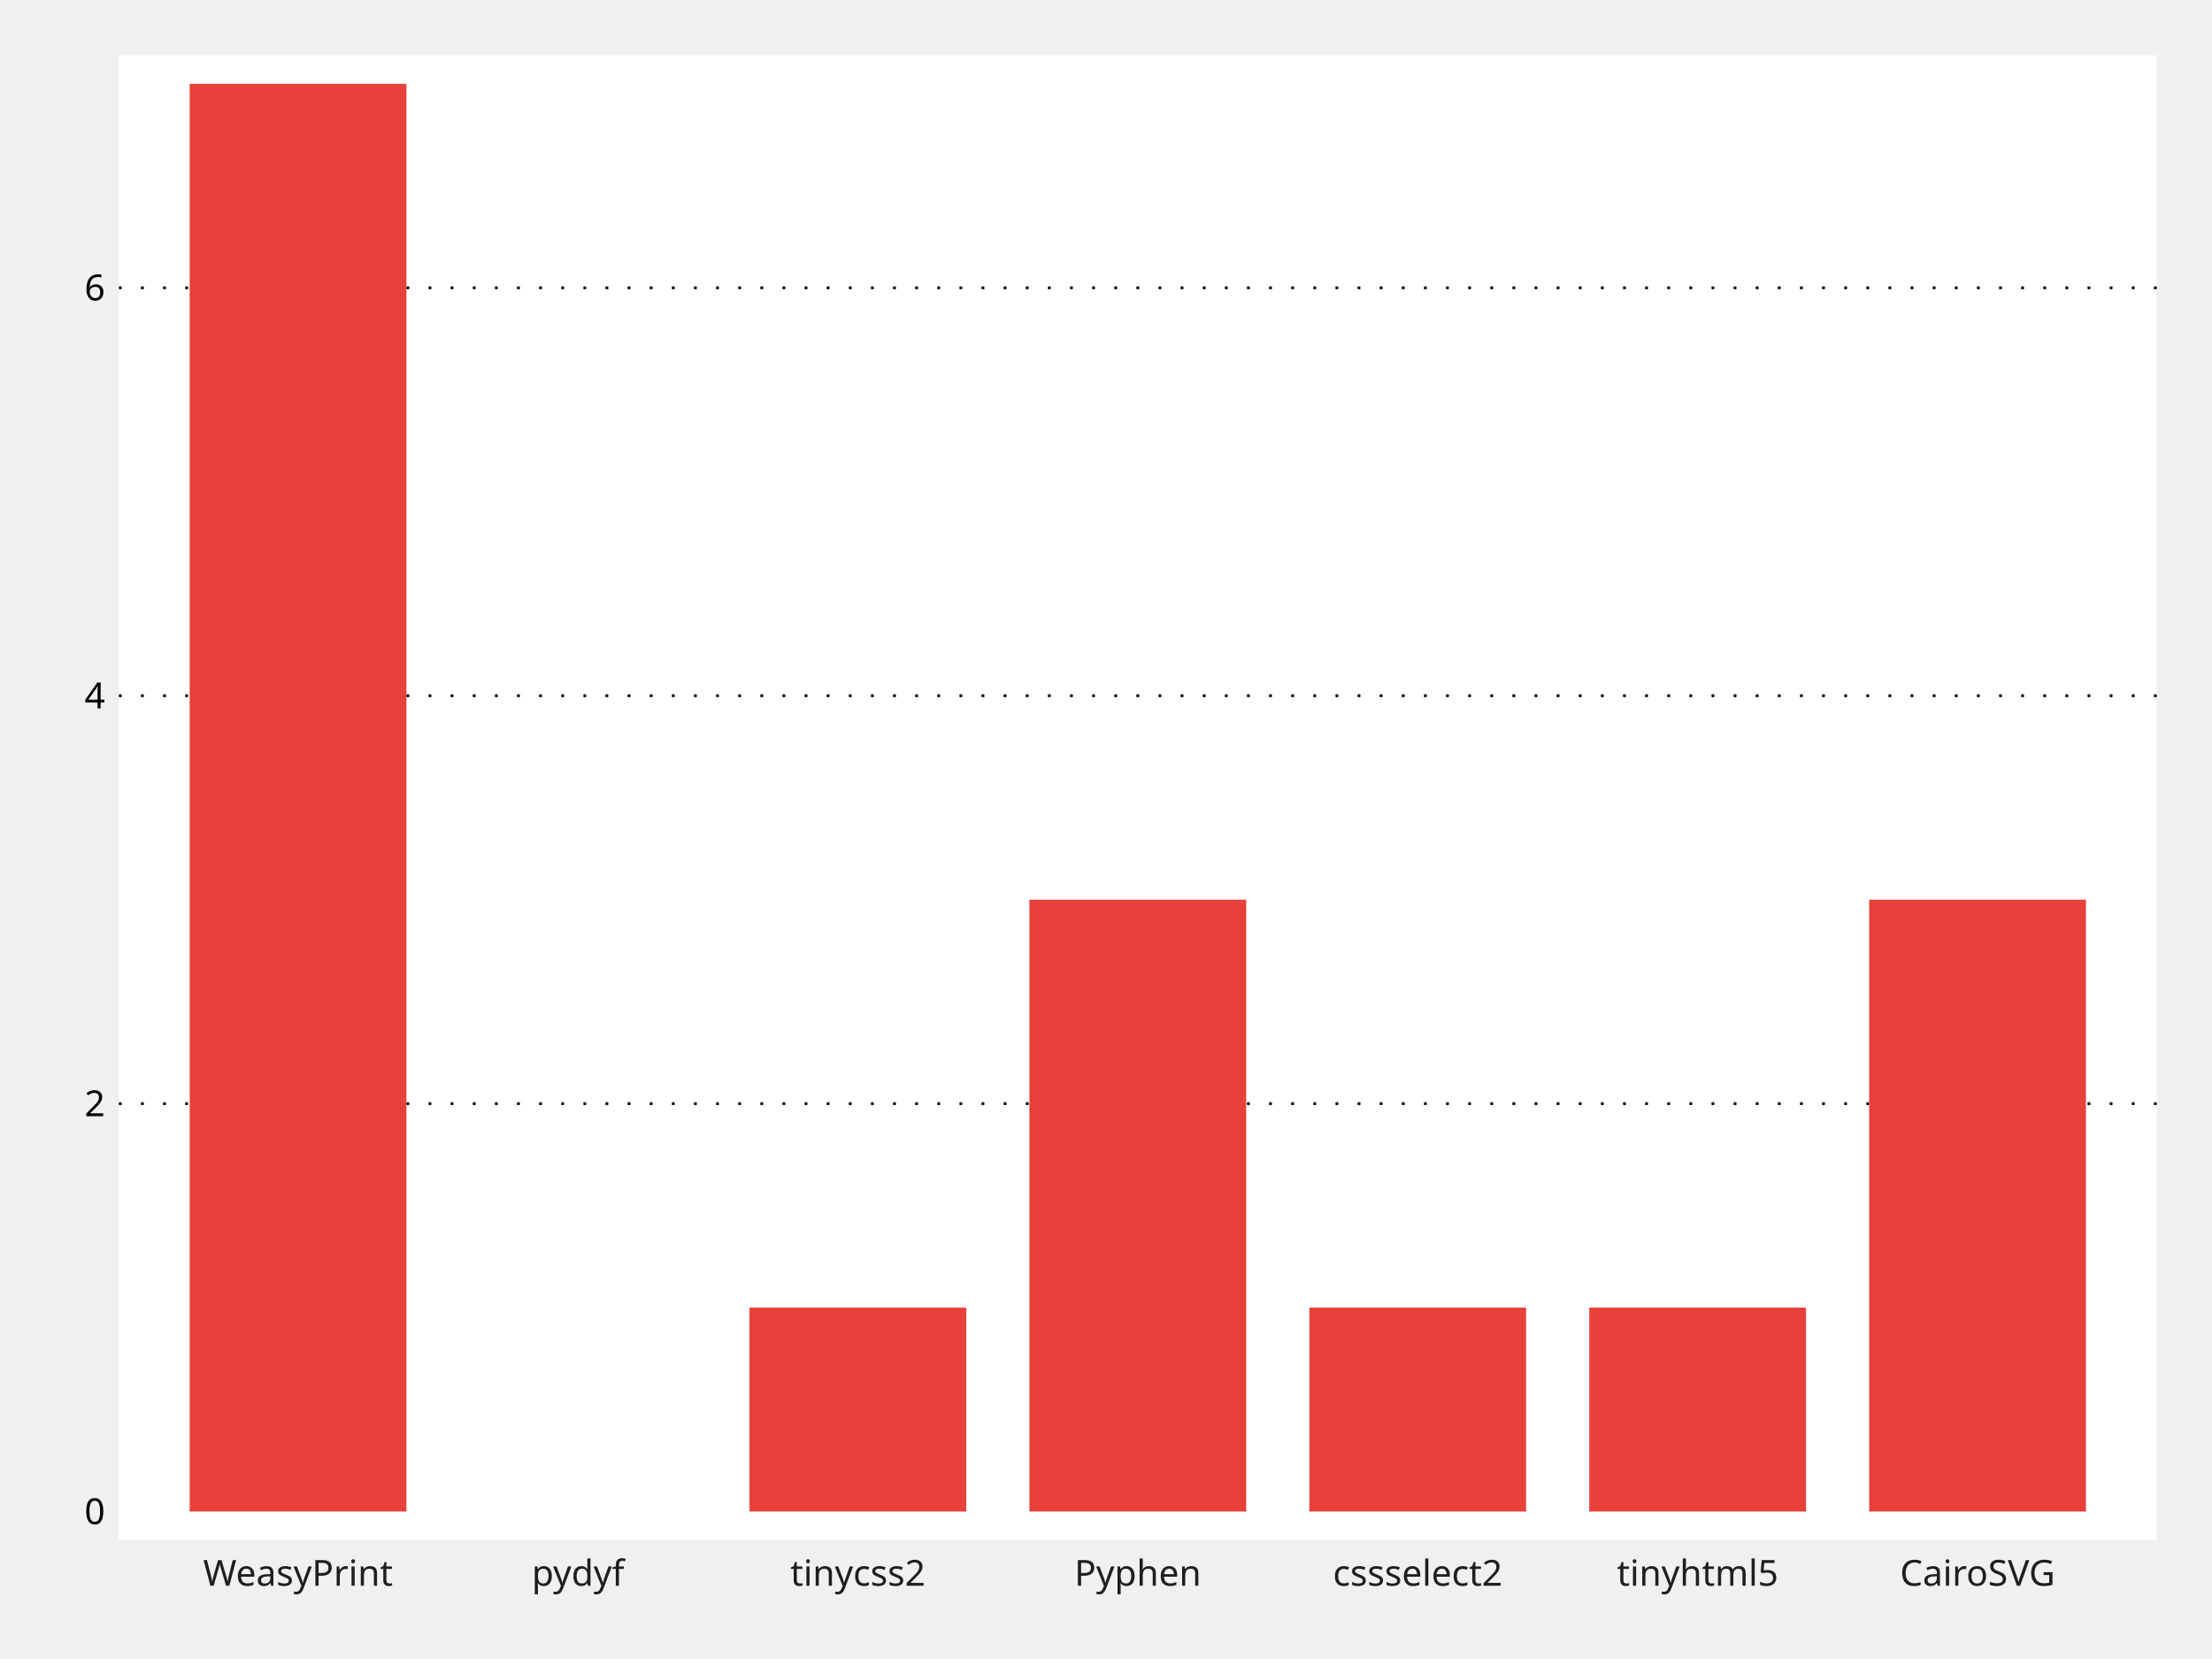
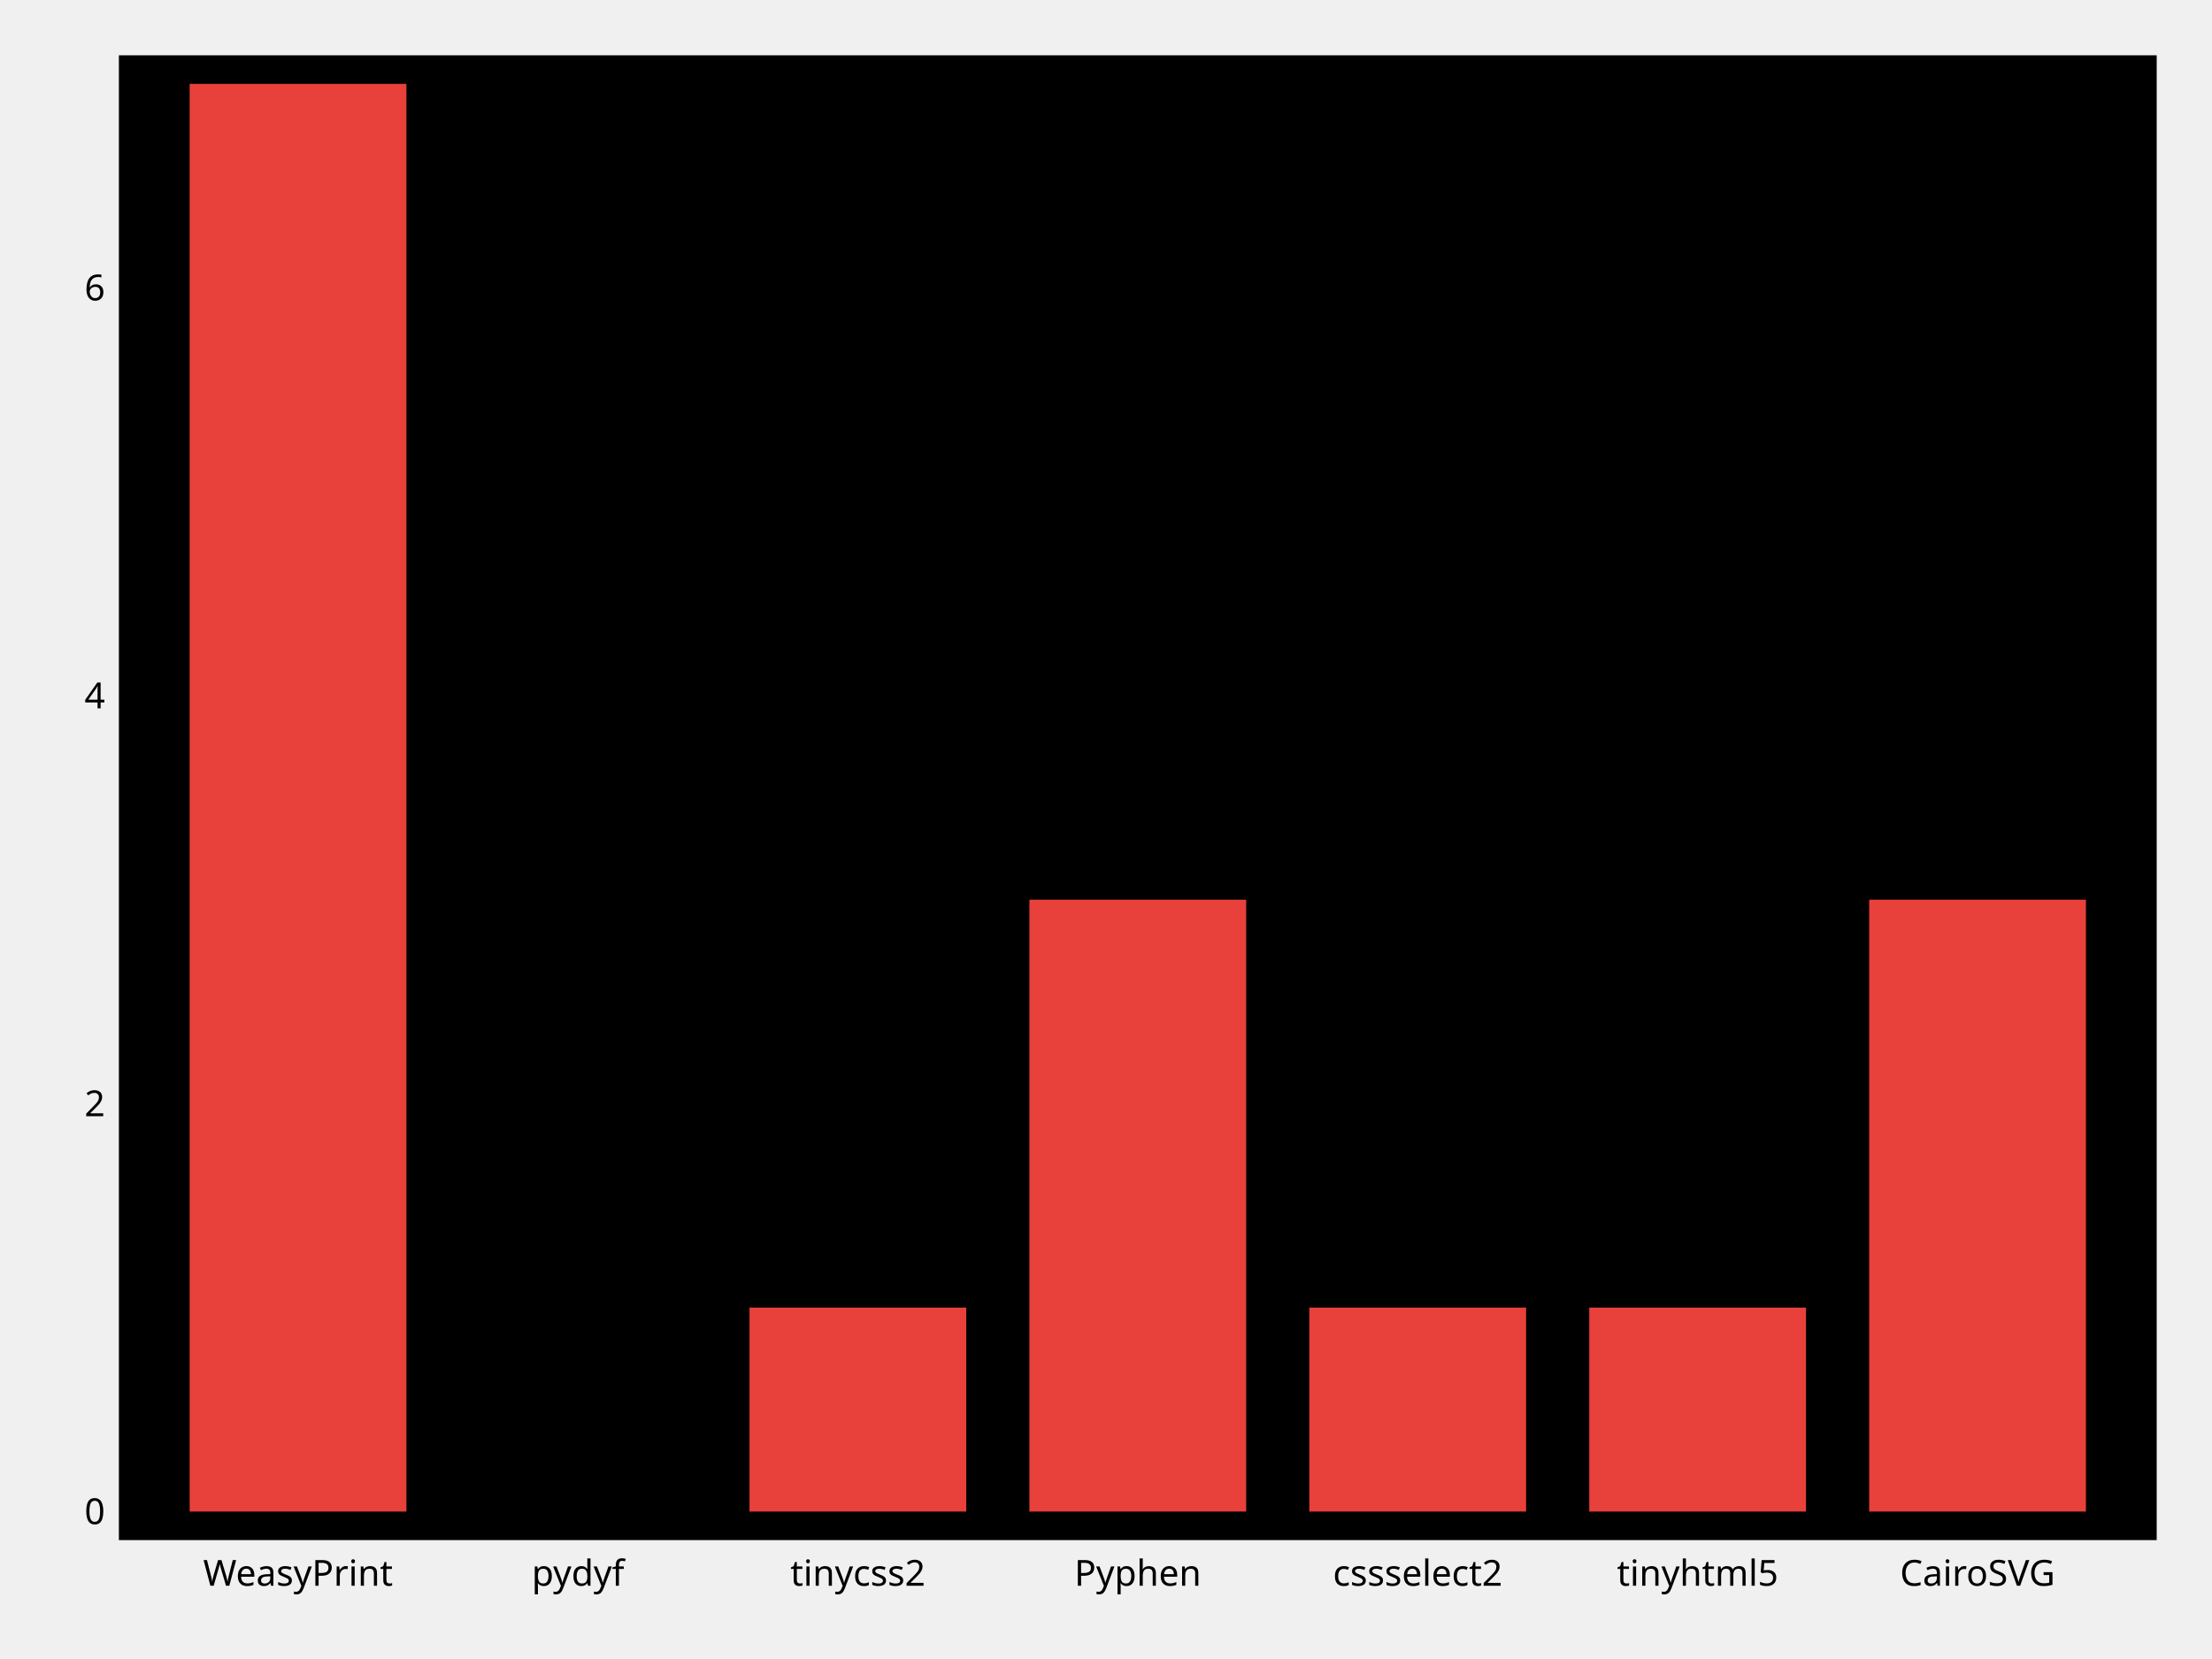
<svg xmlns="http://www.w3.org/2000/svg" id="chart-2d9907bf-d606-45dc-9178-d5618b9b0c70" class="pygal-chart" viewBox="0 0 800 600">
  <defs>
-     <style type="text/css">#chart-2d9907bf-d606-45dc-9178-d5618b9b0c70{-webkit-user-select:none;-webkit-font-smoothing:antialiased;font-family:ClarityCity}#chart-2d9907bf-d606-45dc-9178-d5618b9b0c70 .title{font-family:ClarityCity;font-size:16px}#chart-2d9907bf-d606-45dc-9178-d5618b9b0c70 .legends .legend text{font-family:ClarityCity;font-size:14px}#chart-2d9907bf-d606-45dc-9178-d5618b9b0c70 .axis text{font-family:ClarityCity;font-size:13px}#chart-2d9907bf-d606-45dc-9178-d5618b9b0c70 .axis text.major{font-family:ClarityCity;font-size:13px}#chart-2d9907bf-d606-45dc-9178-d5618b9b0c70 .text-overlay text.value{font-family:ClarityCity;font-size:16px}#chart-2d9907bf-d606-45dc-9178-d5618b9b0c70 .text-overlay text.label{font-family:ClarityCity;font-size:10px}#chart-2d9907bf-d606-45dc-9178-d5618b9b0c70 .tooltip{font-family:ClarityCity;font-size:14px}#chart-2d9907bf-d606-45dc-9178-d5618b9b0c70 text.no_data{font-family:ClarityCity;font-size:64px}
- #chart-2d9907bf-d606-45dc-9178-d5618b9b0c70{background-color:transparent}#chart-2d9907bf-d606-45dc-9178-d5618b9b0c70 path,#chart-2d9907bf-d606-45dc-9178-d5618b9b0c70 line,#chart-2d9907bf-d606-45dc-9178-d5618b9b0c70 rect,#chart-2d9907bf-d606-45dc-9178-d5618b9b0c70 circle{-webkit-transition:150ms;-moz-transition:150ms;transition:150ms}#chart-2d9907bf-d606-45dc-9178-d5618b9b0c70 .graph &gt; .background{fill:transparent}#chart-2d9907bf-d606-45dc-9178-d5618b9b0c70 .plot &gt; .background{fill:white}#chart-2d9907bf-d606-45dc-9178-d5618b9b0c70 .graph{fill:rgba(0,0,0,.87)}#chart-2d9907bf-d606-45dc-9178-d5618b9b0c70 text.no_data{fill:rgba(0,0,0,1)}#chart-2d9907bf-d606-45dc-9178-d5618b9b0c70 .title{fill:rgba(0,0,0,1)}#chart-2d9907bf-d606-45dc-9178-d5618b9b0c70 .legends .legend text{fill:rgba(0,0,0,.87)}#chart-2d9907bf-d606-45dc-9178-d5618b9b0c70 .legends .legend:hover text{fill:rgba(0,0,0,1)}#chart-2d9907bf-d606-45dc-9178-d5618b9b0c70 .axis .line{stroke:rgba(0,0,0,1)}#chart-2d9907bf-d606-45dc-9178-d5618b9b0c70 .axis .guide.line{stroke:rgba(0,0,0,.54)}#chart-2d9907bf-d606-45dc-9178-d5618b9b0c70 .axis .major.line{stroke:rgba(0,0,0,.87)}#chart-2d9907bf-d606-45dc-9178-d5618b9b0c70 .axis text.major{fill:rgba(0,0,0,1)}#chart-2d9907bf-d606-45dc-9178-d5618b9b0c70 .axis.y .guides:hover .guide.line,#chart-2d9907bf-d606-45dc-9178-d5618b9b0c70 .line-graph .axis.x .guides:hover .guide.line,#chart-2d9907bf-d606-45dc-9178-d5618b9b0c70 .stackedline-graph .axis.x .guides:hover .guide.line,#chart-2d9907bf-d606-45dc-9178-d5618b9b0c70 .xy-graph .axis.x .guides:hover .guide.line{stroke:rgba(0,0,0,1)}#chart-2d9907bf-d606-45dc-9178-d5618b9b0c70 .axis .guides:hover text{fill:rgba(0,0,0,1)}#chart-2d9907bf-d606-45dc-9178-d5618b9b0c70 .reactive{fill-opacity:1;stroke-opacity:.8;stroke-width:1}#chart-2d9907bf-d606-45dc-9178-d5618b9b0c70 .ci{stroke:rgba(0,0,0,.87)}#chart-2d9907bf-d606-45dc-9178-d5618b9b0c70 .reactive.active,#chart-2d9907bf-d606-45dc-9178-d5618b9b0c70 .active .reactive{fill-opacity:1;stroke-opacity:.9;stroke-width:4}#chart-2d9907bf-d606-45dc-9178-d5618b9b0c70 .ci .reactive.active{stroke-width:1.5}#chart-2d9907bf-d606-45dc-9178-d5618b9b0c70 .series text{fill:rgba(0,0,0,1)}#chart-2d9907bf-d606-45dc-9178-d5618b9b0c70 .tooltip rect{fill:white;stroke:rgba(0,0,0,1);-webkit-transition:opacity 150ms;-moz-transition:opacity 150ms;transition:opacity 150ms}#chart-2d9907bf-d606-45dc-9178-d5618b9b0c70 .tooltip .label{fill:rgba(0,0,0,.87)}#chart-2d9907bf-d606-45dc-9178-d5618b9b0c70 .tooltip .label{fill:rgba(0,0,0,.87)}#chart-2d9907bf-d606-45dc-9178-d5618b9b0c70 .tooltip .legend{font-size:.8em;fill:rgba(0,0,0,.54)}#chart-2d9907bf-d606-45dc-9178-d5618b9b0c70 .tooltip .x_label{font-size:.6em;fill:rgba(0,0,0,1)}#chart-2d9907bf-d606-45dc-9178-d5618b9b0c70 .tooltip .xlink{font-size:.5em;text-decoration:underline}#chart-2d9907bf-d606-45dc-9178-d5618b9b0c70 .tooltip .value{font-size:1.5em}#chart-2d9907bf-d606-45dc-9178-d5618b9b0c70 .bound{font-size:.5em}#chart-2d9907bf-d606-45dc-9178-d5618b9b0c70 .max-value{font-size:.75em;fill:rgba(0,0,0,.54)}#chart-2d9907bf-d606-45dc-9178-d5618b9b0c70 .map-element{fill:white;stroke:rgba(0,0,0,.54) !important}#chart-2d9907bf-d606-45dc-9178-d5618b9b0c70 .map-element .reactive{fill-opacity:inherit;stroke-opacity:inherit}#chart-2d9907bf-d606-45dc-9178-d5618b9b0c70 .color-0,#chart-2d9907bf-d606-45dc-9178-d5618b9b0c70 .color-0 a:visited{stroke:#e8403a;fill:#e8403a}#chart-2d9907bf-d606-45dc-9178-d5618b9b0c70 .text-overlay .color-0 text{fill:black}
- #chart-2d9907bf-d606-45dc-9178-d5618b9b0c70 text.no_data{text-anchor:middle}#chart-2d9907bf-d606-45dc-9178-d5618b9b0c70 .guide.line{fill:none}#chart-2d9907bf-d606-45dc-9178-d5618b9b0c70 .centered{text-anchor:middle}#chart-2d9907bf-d606-45dc-9178-d5618b9b0c70 .title{text-anchor:middle}#chart-2d9907bf-d606-45dc-9178-d5618b9b0c70 .legends .legend text{fill-opacity:1}#chart-2d9907bf-d606-45dc-9178-d5618b9b0c70 .axis.x text{text-anchor:middle}#chart-2d9907bf-d606-45dc-9178-d5618b9b0c70 .axis.x:not(.web) text[transform]{text-anchor:start}#chart-2d9907bf-d606-45dc-9178-d5618b9b0c70 .axis.x:not(.web) text[transform].backwards{text-anchor:end}#chart-2d9907bf-d606-45dc-9178-d5618b9b0c70 .axis.y text{text-anchor:end}#chart-2d9907bf-d606-45dc-9178-d5618b9b0c70 .axis.y text[transform].backwards{text-anchor:start}#chart-2d9907bf-d606-45dc-9178-d5618b9b0c70 .axis.y2 text{text-anchor:start}#chart-2d9907bf-d606-45dc-9178-d5618b9b0c70 .axis.y2 text[transform].backwards{text-anchor:end}#chart-2d9907bf-d606-45dc-9178-d5618b9b0c70 .axis .guide.line{stroke-dasharray:1 20;stroke:black}#chart-2d9907bf-d606-45dc-9178-d5618b9b0c70 .axis .major.guide.line{stroke-dasharray:1 7;stroke:black}#chart-2d9907bf-d606-45dc-9178-d5618b9b0c70 .horizontal .axis.y .guide.line,#chart-2d9907bf-d606-45dc-9178-d5618b9b0c70 .horizontal .axis.y2 .guide.line,#chart-2d9907bf-d606-45dc-9178-d5618b9b0c70 .vertical .axis.x .guide.line{opacity:0}#chart-2d9907bf-d606-45dc-9178-d5618b9b0c70 .horizontal .axis.always_show .guide.line,#chart-2d9907bf-d606-45dc-9178-d5618b9b0c70 .vertical .axis.always_show .guide.line{opacity:1 !important}#chart-2d9907bf-d606-45dc-9178-d5618b9b0c70 .axis.y .guides:hover .guide.line,#chart-2d9907bf-d606-45dc-9178-d5618b9b0c70 .axis.y2 .guides:hover .guide.line,#chart-2d9907bf-d606-45dc-9178-d5618b9b0c70 .axis.x .guides:hover .guide.line{opacity:1}#chart-2d9907bf-d606-45dc-9178-d5618b9b0c70 .axis .guides:hover text{opacity:1}#chart-2d9907bf-d606-45dc-9178-d5618b9b0c70 .nofill{fill:none}#chart-2d9907bf-d606-45dc-9178-d5618b9b0c70 .subtle-fill{fill-opacity:.2}#chart-2d9907bf-d606-45dc-9178-d5618b9b0c70 .dot{stroke-width:1px;fill-opacity:1;stroke-opacity:1}#chart-2d9907bf-d606-45dc-9178-d5618b9b0c70 .dot.active{stroke-width:5px}#chart-2d9907bf-d606-45dc-9178-d5618b9b0c70 .dot.negative{fill:transparent}#chart-2d9907bf-d606-45dc-9178-d5618b9b0c70 text,#chart-2d9907bf-d606-45dc-9178-d5618b9b0c70 tspan{stroke:none !important}#chart-2d9907bf-d606-45dc-9178-d5618b9b0c70 .series text.active{opacity:1}#chart-2d9907bf-d606-45dc-9178-d5618b9b0c70 .tooltip rect{fill-opacity:.95;stroke-width:.5}#chart-2d9907bf-d606-45dc-9178-d5618b9b0c70 .tooltip text{fill-opacity:1}#chart-2d9907bf-d606-45dc-9178-d5618b9b0c70 .showable{visibility:hidden}#chart-2d9907bf-d606-45dc-9178-d5618b9b0c70 .showable.shown{visibility:visible}#chart-2d9907bf-d606-45dc-9178-d5618b9b0c70 .gauge-background{fill:rgba(229,229,229,1);stroke:none}#chart-2d9907bf-d606-45dc-9178-d5618b9b0c70 .bg-lines{stroke:transparent;stroke-width:2px}
+     <style type="text/css">:root{color-scheme:light dark}#chart-2d9907bf-d606-45dc-9178-d5618b9b0c70{-webkit-user-select:none;-webkit-font-smoothing:antialiased;font-family:ClarityCity}#chart-2d9907bf-d606-45dc-9178-d5618b9b0c70 .title{font-family:ClarityCity;font-size:16px}#chart-2d9907bf-d606-45dc-9178-d5618b9b0c70 .legends .legend text{font-family:ClarityCity;font-size:14px}#chart-2d9907bf-d606-45dc-9178-d5618b9b0c70 .axis text{font-family:ClarityCity;font-size:13px}#chart-2d9907bf-d606-45dc-9178-d5618b9b0c70 .axis text.major{font-family:ClarityCity;font-size:13px}#chart-2d9907bf-d606-45dc-9178-d5618b9b0c70 .text-overlay text.value{font-family:ClarityCity;font-size:16px}#chart-2d9907bf-d606-45dc-9178-d5618b9b0c70 .text-overlay text.label{font-family:ClarityCity;font-size:10px}#chart-2d9907bf-d606-45dc-9178-d5618b9b0c70 .tooltip{font-family:ClarityCity;font-size:14px}#chart-2d9907bf-d606-45dc-9178-d5618b9b0c70 text.no_data{font-family:ClarityCity;font-size:64px}
+ #chart-2d9907bf-d606-45dc-9178-d5618b9b0c70{background-color:transparent}#chart-2d9907bf-d606-45dc-9178-d5618b9b0c70 path,#chart-2d9907bf-d606-45dc-9178-d5618b9b0c70 line,#chart-2d9907bf-d606-45dc-9178-d5618b9b0c70 rect,#chart-2d9907bf-d606-45dc-9178-d5618b9b0c70 circle{-webkit-transition:150ms;-moz-transition:150ms;transition:150ms}#chart-2d9907bf-d606-45dc-9178-d5618b9b0c70 .graph &gt; .background{fill:transparent}#chart-2d9907bf-d606-45dc-9178-d5618b9b0c70 .plot &gt; .background{fill:light-dark(#fffd,#211d)}#chart-2d9907bf-d606-45dc-9178-d5618b9b0c70 .graph{fill:light-dark(#000d,#fffd)}#chart-2d9907bf-d606-45dc-9178-d5618b9b0c70 text.no_data{fill:light-dark(black,white)}#chart-2d9907bf-d606-45dc-9178-d5618b9b0c70 .title{fill:light-dark(black,white)}#chart-2d9907bf-d606-45dc-9178-d5618b9b0c70 .legends .legend text{fill:light-dark(#000d,#fffd)}#chart-2d9907bf-d606-45dc-9178-d5618b9b0c70 .legends .legend:hover text{fill:light-dark(black,white)}#chart-2d9907bf-d606-45dc-9178-d5618b9b0c70 .axis .line{stroke:light-dark(black,white)}#chart-2d9907bf-d606-45dc-9178-d5618b9b0c70 .axis .guide.line{stroke:light-dark(#000d,#fffd)}#chart-2d9907bf-d606-45dc-9178-d5618b9b0c70 .axis .major.line{stroke:light-dark(#000d,#fffd)}#chart-2d9907bf-d606-45dc-9178-d5618b9b0c70 .axis text.major{fill:light-dark(black,white)}#chart-2d9907bf-d606-45dc-9178-d5618b9b0c70 .axis.y .guides:hover .guide.line,#chart-2d9907bf-d606-45dc-9178-d5618b9b0c70 .line-graph .axis.x .guides:hover .guide.line,#chart-2d9907bf-d606-45dc-9178-d5618b9b0c70 .stackedline-graph .axis.x .guides:hover .guide.line,#chart-2d9907bf-d606-45dc-9178-d5618b9b0c70 .xy-graph .axis.x .guides:hover .guide.line{stroke:light-dark(black,white)}#chart-2d9907bf-d606-45dc-9178-d5618b9b0c70 .axis .guides:hover text{fill:light-dark(black,white)}#chart-2d9907bf-d606-45dc-9178-d5618b9b0c70 .reactive{fill-opacity:1;stroke-opacity:.8;stroke-width:1}#chart-2d9907bf-d606-45dc-9178-d5618b9b0c70 .ci{stroke:light-dark(#000d,#fffd)}#chart-2d9907bf-d606-45dc-9178-d5618b9b0c70 .reactive.active,#chart-2d9907bf-d606-45dc-9178-d5618b9b0c70 .active .reactive{fill-opacity:1;stroke-opacity:.9;stroke-width:4}#chart-2d9907bf-d606-45dc-9178-d5618b9b0c70 .ci .reactive.active{stroke-width:1.5}#chart-2d9907bf-d606-45dc-9178-d5618b9b0c70 .series text{fill:light-dark(black,white)}#chart-2d9907bf-d606-45dc-9178-d5618b9b0c70 .tooltip rect{fill:light-dark(#fffd,#211d);stroke:light-dark(black,white);-webkit-transition:opacity 150ms;-moz-transition:opacity 150ms;transition:opacity 150ms}#chart-2d9907bf-d606-45dc-9178-d5618b9b0c70 .tooltip .label{fill:light-dark(#000d,#fffd)}#chart-2d9907bf-d606-45dc-9178-d5618b9b0c70 .tooltip .label{fill:light-dark(#000d,#fffd)}#chart-2d9907bf-d606-45dc-9178-d5618b9b0c70 .tooltip .legend{font-size:.8em;fill:light-dark(#000d,#fffd)}#chart-2d9907bf-d606-45dc-9178-d5618b9b0c70 .tooltip .x_label{font-size:.6em;fill:light-dark(black,white)}#chart-2d9907bf-d606-45dc-9178-d5618b9b0c70 .tooltip .xlink{font-size:.5em;text-decoration:underline}#chart-2d9907bf-d606-45dc-9178-d5618b9b0c70 .tooltip .value{font-size:1.5em}#chart-2d9907bf-d606-45dc-9178-d5618b9b0c70 .bound{font-size:.5em}#chart-2d9907bf-d606-45dc-9178-d5618b9b0c70 .max-value{font-size:.75em;fill:light-dark(#000d,#fffd)}#chart-2d9907bf-d606-45dc-9178-d5618b9b0c70 .map-element{fill:light-dark(#fffd,#211d);stroke:light-dark(#000d,#fffd) !important}#chart-2d9907bf-d606-45dc-9178-d5618b9b0c70 .map-element .reactive{fill-opacity:inherit;stroke-opacity:inherit}#chart-2d9907bf-d606-45dc-9178-d5618b9b0c70 .color-0,#chart-2d9907bf-d606-45dc-9178-d5618b9b0c70 .color-0 a:visited{stroke:#e8403a;fill:#e8403a}#chart-2d9907bf-d606-45dc-9178-d5618b9b0c70 .text-overlay .color-0 text{fill:black}
+ #chart-2d9907bf-d606-45dc-9178-d5618b9b0c70 text.no_data{text-anchor:middle}#chart-2d9907bf-d606-45dc-9178-d5618b9b0c70 .guide.line{fill:none}#chart-2d9907bf-d606-45dc-9178-d5618b9b0c70 .centered{text-anchor:middle}#chart-2d9907bf-d606-45dc-9178-d5618b9b0c70 .title{text-anchor:middle}#chart-2d9907bf-d606-45dc-9178-d5618b9b0c70 .legends .legend text{fill-opacity:1}#chart-2d9907bf-d606-45dc-9178-d5618b9b0c70 .axis.x text{text-anchor:middle}#chart-2d9907bf-d606-45dc-9178-d5618b9b0c70 .axis.x:not(.web) text[transform]{text-anchor:start}#chart-2d9907bf-d606-45dc-9178-d5618b9b0c70 .axis.x:not(.web) text[transform].backwards{text-anchor:end}#chart-2d9907bf-d606-45dc-9178-d5618b9b0c70 .axis.y text{text-anchor:end}#chart-2d9907bf-d606-45dc-9178-d5618b9b0c70 .axis.y text[transform].backwards{text-anchor:start}#chart-2d9907bf-d606-45dc-9178-d5618b9b0c70 .axis.y2 text{text-anchor:start}#chart-2d9907bf-d606-45dc-9178-d5618b9b0c70 .axis.y2 text[transform].backwards{text-anchor:end}#chart-2d9907bf-d606-45dc-9178-d5618b9b0c70 .axis .guide.line{stroke-dasharray:1 20;stroke:light-dark(black,white)}#chart-2d9907bf-d606-45dc-9178-d5618b9b0c70 .axis .major.guide.line{stroke-dasharray:1 7;stroke:light-dark(black,white)}#chart-2d9907bf-d606-45dc-9178-d5618b9b0c70 .horizontal .axis.y .guide.line,#chart-2d9907bf-d606-45dc-9178-d5618b9b0c70 .horizontal .axis.y2 .guide.line,#chart-2d9907bf-d606-45dc-9178-d5618b9b0c70 .vertical .axis.x .guide.line{opacity:0}#chart-2d9907bf-d606-45dc-9178-d5618b9b0c70 .horizontal .axis.always_show .guide.line,#chart-2d9907bf-d606-45dc-9178-d5618b9b0c70 .vertical .axis.always_show .guide.line{opacity:1 !important}#chart-2d9907bf-d606-45dc-9178-d5618b9b0c70 .axis.y .guides:hover .guide.line,#chart-2d9907bf-d606-45dc-9178-d5618b9b0c70 .axis.y2 .guides:hover .guide.line,#chart-2d9907bf-d606-45dc-9178-d5618b9b0c70 .axis.x .guides:hover .guide.line{opacity:1}#chart-2d9907bf-d606-45dc-9178-d5618b9b0c70 .axis .guides:hover text{opacity:1}#chart-2d9907bf-d606-45dc-9178-d5618b9b0c70 .nofill{fill:none}#chart-2d9907bf-d606-45dc-9178-d5618b9b0c70 .subtle-fill{fill-opacity:.2}#chart-2d9907bf-d606-45dc-9178-d5618b9b0c70 .dot{stroke-width:1px;fill-opacity:1;stroke-opacity:1}#chart-2d9907bf-d606-45dc-9178-d5618b9b0c70 .dot.active{stroke-width:5px}#chart-2d9907bf-d606-45dc-9178-d5618b9b0c70 .dot.negative{fill:transparent}#chart-2d9907bf-d606-45dc-9178-d5618b9b0c70 text,#chart-2d9907bf-d606-45dc-9178-d5618b9b0c70 tspan{stroke:none !important}#chart-2d9907bf-d606-45dc-9178-d5618b9b0c70 .series text.active{opacity:1}#chart-2d9907bf-d606-45dc-9178-d5618b9b0c70 .tooltip rect{fill-opacity:.95;stroke-width:.5}#chart-2d9907bf-d606-45dc-9178-d5618b9b0c70 .tooltip text{fill-opacity:1}#chart-2d9907bf-d606-45dc-9178-d5618b9b0c70 .showable{visibility:hidden}#chart-2d9907bf-d606-45dc-9178-d5618b9b0c70 .showable.shown{visibility:visible}#chart-2d9907bf-d606-45dc-9178-d5618b9b0c70 .gauge-background{fill:rgba(229,229,229,1);stroke:none}#chart-2d9907bf-d606-45dc-9178-d5618b9b0c70 .bg-lines{stroke:transparent;stroke-width:2px}
@font-face{font-family:ClarityCity;src:local("ClarityCity Regular"),local("ClarityCity-Regular"),url(/static/fonts/ClarityCity-Regular.woff2)}.line:not(.guide){display:none}.pie-graph .reactive,.bar-graph .reactive,.horizontalbar-graph .reactive{stroke-width:2 !important;fill-opacity:1 !important;stroke-opacity:0 !important}.pie-graph .reactive.active,.bar-graph .reactive.active,.horizontalbar-graph .reactive.active{stroke-opacity:1 !important</style>
  </defs>
  <g class="graph bar-graph vertical">
    <rect x="0" y="0" width="800" height="600" class="background" />
    <g transform="translate(43, 20)" class="plot">
      <rect x="0" y="0" width="737" height="537" class="background" />
      <g class="axis y always_show">
        <g class="guides">
          <path d="M0 526.673 h737" class="axis major line" />
          <text x="-5" y="531.223" class="major">0</text>
        </g>
        <g class="guides">
          <path d="M0 379.146 h737" class="major guide line" />
          <text x="-5" y="383.696" class="major">2</text>
        </g>
        <g class="guides">
          <path d="M0 231.618 h737" class="major guide line" />
          <text x="-5" y="236.168" class="major">4</text>
        </g>
        <g class="guides">
          <path d="M0 84.091 h737" class="major guide line" />
          <text x="-5" y="88.641" class="major">6</text>
        </g>
      </g>
      <g class="axis x">
        <path d="M0 0 v537" class="line" />
        <g class="guides">
          <path d="M64.791 0 v537" class="guide line" />
          <text x="64.791" y="553.5" class="">WeasyPrint</text>
        </g>
        <g class="guides">
          <path d="M166.027 0 v537" class="guide line" />
          <text x="166.027" y="553.5" class="">pydyf</text>
        </g>
        <g class="guides">
          <path d="M267.264 0 v537" class="guide line" />
          <text x="267.264" y="553.5" class="">tinycss2</text>
        </g>
        <g class="guides">
          <path d="M368.5 0 v537" class="guide line" />
          <text x="368.5" y="553.5" class="">Pyphen</text>
        </g>
        <g class="guides">
          <path d="M469.736 0 v537" class="guide line" />
          <text x="469.736" y="553.5" class="">cssselect2</text>
        </g>
        <g class="guides">
          <path d="M570.973 0 v537" class="guide line" />
          <text x="570.973" y="553.5" class="">tinyhtml5</text>
        </g>
        <g class="guides">
          <path d="M672.209 0 v537" class="guide line" />
          <text x="672.209" y="553.5" class="">CairoSVG</text>
        </g>
      </g>
      <g class="series serie-0 color-0">
        <g class="bars">
          <g class="bar">
            <rect x="25.593" y="10.327" rx="0" ry="0" width="78.397" height="516.346" class="rect reactive tooltip-trigger" />
          </g>
          <g class="bar">
            <rect x="126.829" y="526.673" rx="0" ry="0" width="78.397" height="0.0" class="rect reactive tooltip-trigger" />
          </g>
          <g class="bar">
            <rect x="228.065" y="452.909" rx="0" ry="0" width="78.397" height="73.764" class="rect reactive tooltip-trigger" />
          </g>
          <g class="bar">
            <rect x="329.301" y="305.382" rx="0" ry="0" width="78.397" height="221.291" class="rect reactive tooltip-trigger" />
          </g>
          <g class="bar">
            <rect x="430.538" y="452.909" rx="0" ry="0" width="78.397" height="73.764" class="rect reactive tooltip-trigger" />
          </g>
          <g class="bar">
            <rect x="531.774" y="452.909" rx="0" ry="0" width="78.397" height="73.764" class="rect reactive tooltip-trigger" />
          </g>
          <g class="bar">
            <rect x="633.01" y="305.382" rx="0" ry="0" width="78.397" height="221.291" class="rect reactive tooltip-trigger" />
          </g>
        </g>
      </g>
    </g>
    <g class="titles" />
    <g transform="translate(43, 20)" class="plot overlay">
      <g class="series serie-0 color-0" />
    </g>
    <g transform="translate(43, 20)" class="plot text-overlay">
      <g class="series serie-0 color-0" />
    </g>
    <g transform="translate(43, 20)" class="plot tooltip-overlay">
      <g transform="translate(0 0)" style="opacity: 0" class="tooltip">
        <rect rx="0" ry="0" width="0" height="0" class="tooltip-box" />
        <g class="text" />
      </g>
    </g>
  </g>
</svg>
